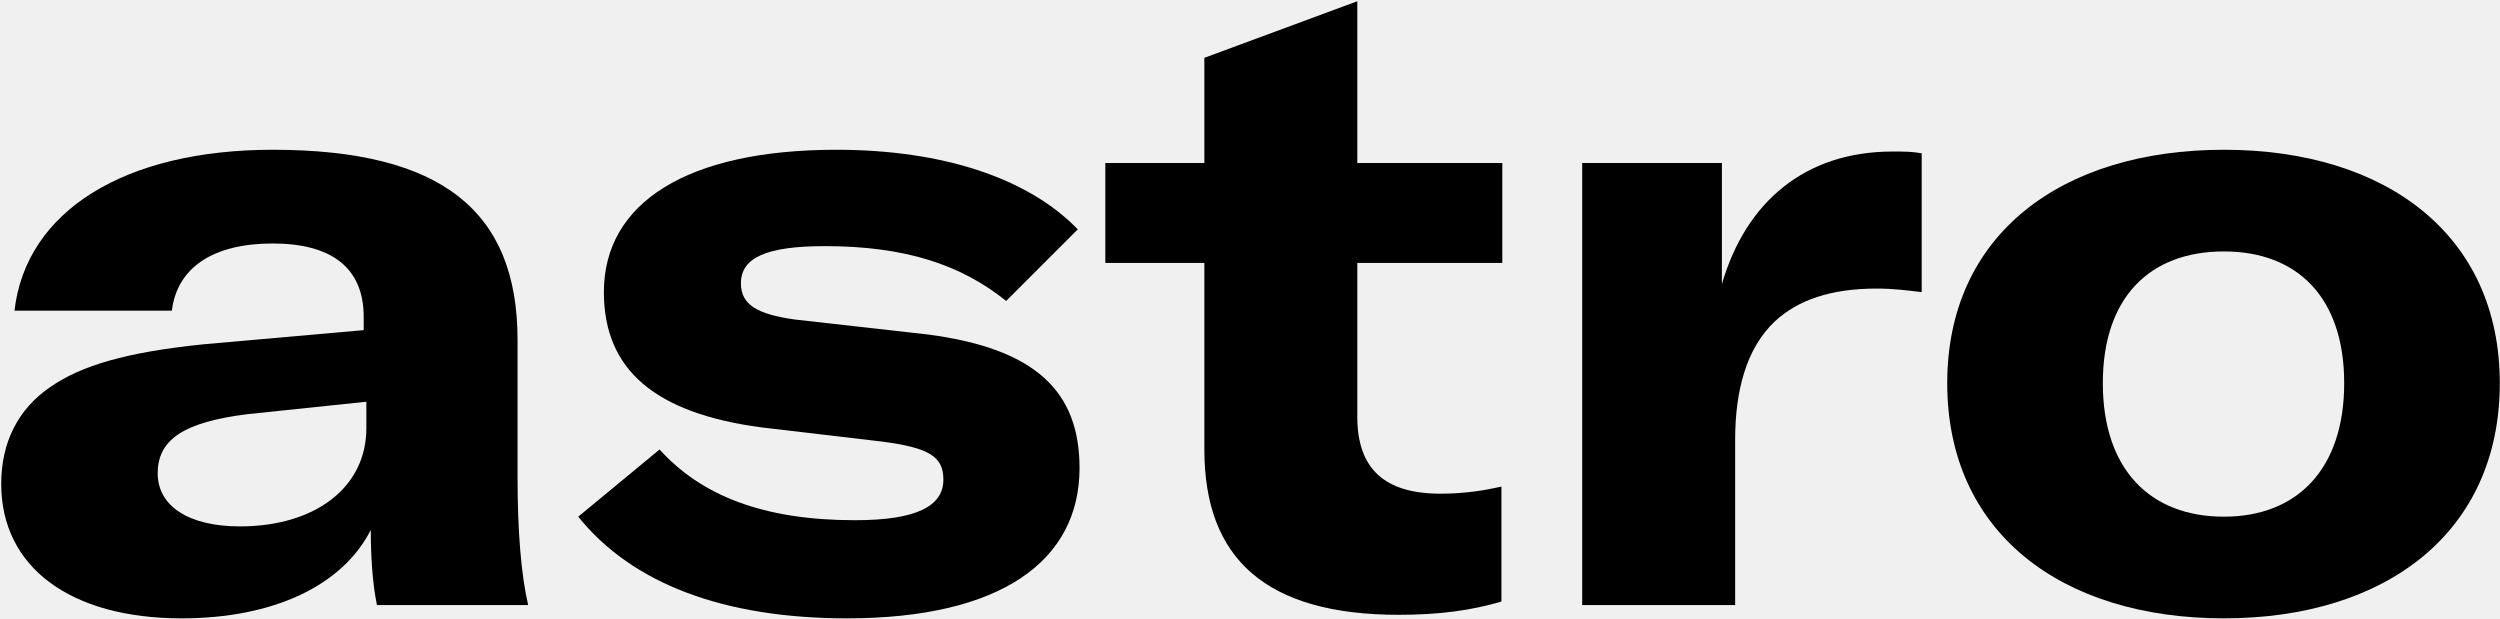
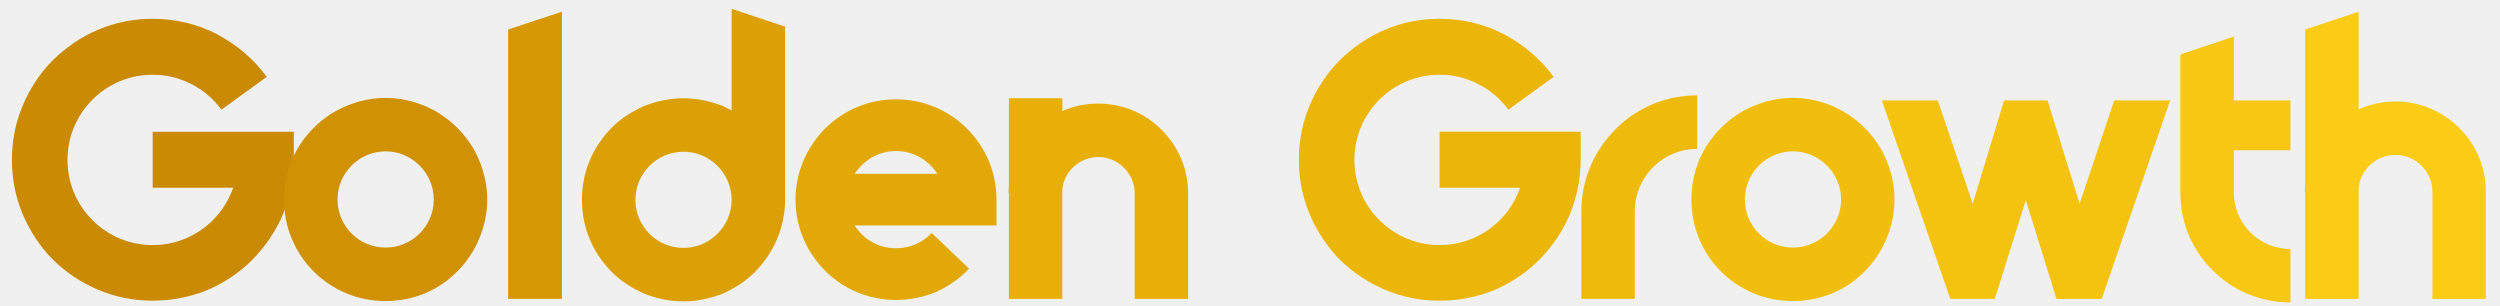
- <svg viewBox="0 0 1847 457" fill="none">
-   <path d="M134.148 456.833C202.08 456.833 253.03 432.665 273.93 391.516C273.93 411.111 275.23 431.36 278.5 447.036H390.19C384.97 424.173 382.36 392.82 382.36 351.671V251.081C382.36 155.717 326.18 110.648 201.43 110.648C92.344 110.648 19.188 155.717 10.697 229.527H126.963C130.882 197.521 157.66 179.885 201.43 179.885C244.53 179.885 268.7 197.521 268.7 234.1V243.896L150.48 254.347C92.997 260.227 60.338 270.023 37.477 285.7C13.31 302.028 0.899 326.851 0.899 357.549C0.899 418.948 51.847 456.833 134.148 456.833ZM177.26 388.902C139.37 388.902 116.512 373.88 116.512 349.712C116.512 324.892 135.45 311.827 183.14 305.949L270.66 296.805V316.4C270.66 360.163 232.78 388.902 177.26 388.902Z" fill="currentColor" />
-   <path d="M625.77 456.833C739.43 456.833 797.56 414.377 797.56 345.793C797.56 288.966 764.9 257.613 685.87 247.162L587.23 236.059C559.15 232.138 547.39 224.953 547.39 209.277C547.39 190.336 566.33 181.844 609.44 181.844C668.88 181.844 710.03 195.561 743.35 222.342L796.25 169.434C759.67 131.55 696.32 110.648 617.94 110.648C507.55 110.648 446.15 149.838 446.15 215.809C446.15 273.289 484.03 305.295 562.41 315.745L651.25 326.196C686.52 330.769 696.97 337.302 696.97 354.283C696.97 373.88 677.37 384.331 631.65 384.331C563.72 384.331 518 366.041 487.3 332.076L427.21 381.717C467.05 431.36 534.98 456.833 625.77 456.833Z" fill="currentColor" />
-   <path d="M889.78 194.255V332.076C889.78 413.07 935.5 454.221 1033.48 454.221C1063.53 454.221 1087.04 450.955 1109.25 444.423V359.508C1097.49 362.122 1083.12 364.734 1064.18 364.734C1023.03 364.734 1002.78 346.446 1002.78 307.908V194.255H1109.9V120.445H1002.78V0.914L889.78 42.717V120.445H816.62V194.255H889.78Z" fill="currentColor" />
-   <path d="M1272.13 120.445H1168.93V447.036H1281.93V324.892C1281.93 289.618 1289.77 257.613 1311.33 237.364C1328.31 221.687 1352.48 213.198 1386.44 213.198C1398.85 213.198 1408.65 214.502 1419.75 215.809V113.26C1412.57 111.954 1407.34 111.954 1398.2 111.954C1333.53 111.954 1289.77 149.185 1272.13 209.932V120.445Z" fill="currentColor" />
-   <path d="M1643.05 456.833C1762.59 456.833 1846.85 393.475 1846.85 283.088C1846.85 173.353 1762.59 110.648 1643.05 110.648C1522.87 110.648 1438.61 173.353 1438.61 283.088C1438.61 393.475 1522.87 456.833 1643.05 456.833ZM1643.05 381.717C1588.19 381.717 1553.57 346.446 1553.57 283.088C1553.57 219.728 1588.19 185.763 1643.05 185.763C1697.27 185.763 1731.89 219.728 1731.89 283.088C1731.89 346.446 1697.27 381.717 1643.05 381.717Z" fill="currentColor" />
+ <svg xmlns="http://www.w3.org/2000/svg" xmlns:xlink="http://www.w3.org/1999/xlink" id="svg267727" viewBox="0 0 1024 125" height="125" width="1024" version="1.1">
+   <g id="logo-group" fill="#FFFFFF" transform="matrix(2.632823, 0, 0, 2.632823, -836.4613, -947.257)" style="">
+     <image id="container" x="272" y="144" width="480" height="480" style="display: none;" transform="translate(0 0)" fill="#FFFFFF" xlink:href="" />
+     <g id="logo-center" transform="translate(0 0)" fill="#FFFFFF">
+       <image id="icon_container" style="display: none;" x="0" y="0" fill="#FFFFFF" xlink:href="" />
+       <g id="slogan" style="font-style:normal;font-weight:400;font-size:32px;line-height:1;font-family:'Roboto Condensed';font-variant-ligatures:none;text-align:center;text-anchor:middle" transform="translate(0 0)" fill="#FFFFFF" />
+       <g id="title" style="font-style:normal;font-weight:700;font-size:72px;line-height:1;font-family:'Brandmark1 Bold';font-variant-ligatures:normal;text-align:center;text-anchor:middle" transform="translate(0 0)" fill="#FFFFFF">
+         <path id="path267736" style="font-style:normal;font-weight:700;font-size:72px;line-height:1;font-family:'Brandmark1 Bold';font-variant-ligatures:normal;text-align:center;text-anchor:middle" d="m 289.649,2.88 c 3.888,0 7.56,-0.72 11.088,-2.16 3.384,-1.44 6.48,-3.528 9.072,-6.12 2.592,-2.664 4.68,-5.688 6.12,-9.072 1.44,-3.528 2.232,-7.272 2.232,-11.088 v -5.688 h -28.512 v 11.304 h 16.272 c -0.864,2.448 -2.232,4.68 -4.104,6.552 -3.24,3.24 -7.56,5.04 -12.168,5.04 -4.608,0 -8.928,-1.8 -12.168,-5.04 -3.24,-3.24 -5.04,-7.56 -5.04,-12.168 0,-4.608 1.8,-8.928 5.04,-12.168 3.24,-3.24 7.56,-5.04 12.168,-5.04 2.808,0 5.472,0.648 7.92,1.944 2.376,1.224 4.392,2.952 5.976,5.112 l 9.144,-6.624 c -2.592,-3.6 -6.048,-6.48 -9.936,-8.568 -3.96,-2.088 -8.496,-3.168 -13.104,-3.168 -3.816,0 -7.56,0.72 -11.088,2.232 -3.384,1.44 -6.408,3.528 -9.072,6.12 -2.592,2.592 -4.608,5.688 -6.048,9.072 -1.512,3.528 -2.232,7.2 -2.232,11.088 0,3.816 0.72,7.56 2.232,11.088 1.44,3.384 3.456,6.408 6.048,9.072 2.664,2.592 5.688,4.608 9.072,6.048 3.528,1.512 7.272,2.232 11.088,2.232 z" stroke-width="0px" stroke-linejoin="miter" stroke-miterlimit="2" fill="#CA8A04" stroke="#CA8A04" transform="translate(0 298.2585) translate(319.5582 64.45256) scale(0.77) translate(-261.2088 54.072)" />
+         <path id="path267738" style="font-style:normal;font-weight:700;font-size:72px;line-height:1;font-family:'Brandmark1 Bold';font-variant-ligatures:normal;text-align:center;text-anchor:middle" d="m 336.72,2.952 c 2.736,0 5.4,-0.504 7.992,-1.584 2.448,-1.008 4.608,-2.52 6.48,-4.392 1.872,-1.872 3.384,-4.104 4.392,-6.552 1.08,-2.52 1.656,-5.184 1.656,-7.992 0,-2.736 -0.576,-5.4 -1.656,-7.992 -1.008,-2.448 -2.52,-4.608 -4.392,-6.48 -1.872,-1.872 -4.104,-3.384 -6.48,-4.392 -2.592,-1.08 -5.256,-1.656 -7.992,-1.656 -2.808,0 -5.472,0.576 -7.992,1.656 -2.448,1.008 -4.68,2.52 -6.552,4.392 -1.872,1.872 -3.384,4.104 -4.392,6.48 -1.08,2.592 -1.584,5.256 -1.584,7.992 0,2.808 0.504,5.472 1.584,7.992 1.008,2.448 2.52,4.68 4.392,6.552 1.872,1.872 4.104,3.384 6.552,4.392 2.52,1.08 5.184,1.584 7.992,1.584 z m 0,-30.24 c 5.328,0 9.72,4.392 9.72,9.72 0,5.4 -4.392,9.72 -9.72,9.72 -5.4,0 -9.72,-4.32 -9.72,-9.72 0,-5.328 4.32,-9.72 9.72,-9.72 z" stroke-width="0px" stroke-linejoin="miter" stroke-miterlimit="2" fill="#D09105" stroke="#D09105" transform="translate(0 298.2585) translate(361.9014 76.76024) scale(0.77) translate(-316.1999 38.088)" />
+         <path id="path267740" style="font-style:normal;font-weight:700;font-size:72px;line-height:1;font-family:'Brandmark1 Bold';font-variant-ligatures:normal;text-align:center;text-anchor:middle" d="M 361.47,-51.912 V 2.52 h 10.872 v -58.032 z" stroke-width="0px" stroke-linejoin="miter" stroke-miterlimit="2" fill="#D69905" stroke="#D69905" transform="translate(0 298.2585) translate(396.7593 63.34376) scale(0.77) translate(-361.4699 55.512)" />
+         <path id="path267742" style="font-style:normal;font-weight:700;font-size:72px;line-height:1;font-family:'Brandmark1 Bold';font-variant-ligatures:normal;text-align:center;text-anchor:middle" d="m 377.968,-9.504 c 1.008,2.448 2.52,4.608 4.392,6.552 1.872,1.872 4.104,3.312 6.552,4.392 2.52,1.008 5.184,1.584 7.992,1.584 2.736,0 5.4,-0.576 7.992,-1.584 2.376,-1.08 4.608,-2.52 6.48,-4.392 1.872,-1.944 3.384,-4.104 4.392,-6.552 1.08,-2.52 1.656,-5.256 1.656,-7.992 v -34.992 l -10.8,-3.6 v 20.52 l -1.728,-0.864 c -2.592,-1.008 -5.256,-1.584 -7.992,-1.584 -2.808,0 -5.472,0.576 -7.992,1.584 -2.448,1.08 -4.68,2.52 -6.552,4.392 -1.872,1.944 -3.384,4.104 -4.392,6.552 -1.08,2.52 -1.584,5.256 -1.584,7.992 0,2.736 0.504,5.472 1.584,7.992 z m 18.936,-17.712 c 5.328,0 9.72,4.392 9.72,9.72 0,5.328 -4.392,9.72 -9.72,9.72 -5.4,0 -9.72,-4.392 -9.72,-9.72 0,-5.328 4.32,-9.72 9.72,-9.72 z" stroke-width="0px" stroke-linejoin="miter" stroke-miterlimit="2" fill="#DBA006" stroke="#DBA006" transform="translate(0 298.2585) translate(408.2432 62.90024) scale(0.77) translate(-376.3841 56.088)" />
+         <path id="path267744" style="font-style:normal;font-weight:700;font-size:72px;line-height:1;font-family:'Brandmark1 Bold';font-variant-ligatures:normal;text-align:center;text-anchor:middle" d="m 439.836,2.736 c 2.88,0 5.616,-0.576 8.208,-1.656 2.448,-1.152 4.68,-2.664 6.552,-4.68 l -7.56,-7.2 c -1.872,2.016 -4.464,3.096 -7.2,3.096 -3.528,0 -6.552,-1.8 -8.352,-4.608 h 28.656 v -5.184 c 0,-5.472 -2.088,-10.512 -5.976,-14.4 -3.816,-3.816 -8.928,-5.904 -14.328,-5.904 -5.4,0 -10.512,2.088 -14.328,5.904 -3.816,3.888 -5.976,8.928 -5.976,14.4 0,5.4 2.16,10.512 5.976,14.328 3.816,3.816 8.928,5.904 14.328,5.904 z m 8.352,-25.488 h -16.704 c 1.8,-2.736 4.824,-4.608 8.352,-4.608 3.528,0 6.624,1.872 8.352,4.608 z" stroke-width="0px" stroke-linejoin="miter" stroke-miterlimit="2" fill="#E1A807" stroke="#E1A807" transform="translate(0 298.2585) translate(441.4673 76.982) scale(0.77) translate(-419.5323 37.8)" />
+         <path id="path267746" style="font-style:normal;font-weight:700;font-size:72px;line-height:1;font-family:'Brandmark1 Bold';font-variant-ligatures:normal;text-align:center;text-anchor:middle" d="m 493.529,-31.608 c -3.384,-3.456 -7.992,-5.328 -12.816,-5.328 -2.52,0 -5.04,0.504 -7.272,1.512 v -2.592 h -10.8 v 17.64 c -0.072,0.504 -0.072,1.08 -0.072,1.584 h 0.072 V 2.52 h 10.8 V -19.8 c 0.504,-3.6 3.6,-6.336 7.272,-6.336 4.032,0 7.344,3.312 7.344,7.344 V 2.52 h 10.8 v -21.312 c 0,-4.824 -1.872,-9.36 -5.328,-12.816 z" stroke-width="0px" stroke-linejoin="miter" stroke-miterlimit="2" fill="#E7AF08" stroke="#E7AF08" transform="translate(0 298.2585) translate(474.6057 76.81568) scale(0.77) translate(-462.5692 38.016)" />
+         <path id="path267748" style="font-style:normal;font-weight:700;font-size:72px;line-height:1;font-family:'Brandmark1 Bold';font-variant-ligatures:normal;text-align:center;text-anchor:middle" d="m 549.664,2.88 c 3.888,0 7.56,-0.72 11.088,-2.16 3.384,-1.44 6.48,-3.528 9.072,-6.12 2.592,-2.664 4.68,-5.688 6.12,-9.072 1.44,-3.528 2.232,-7.272 2.232,-11.088 v -5.688 h -28.512 v 11.304 h 16.272 c -0.864,2.448 -2.232,4.68 -4.104,6.552 -3.24,3.24 -7.56,5.04 -12.168,5.04 -4.608,0 -8.928,-1.8 -12.168,-5.04 -3.24,-3.24 -5.04,-7.56 -5.04,-12.168 0,-4.608 1.8,-8.928 5.04,-12.168 3.24,-3.24 7.56,-5.04 12.168,-5.04 2.808,0 5.472,0.648 7.92,1.944 2.376,1.224 4.392,2.952 5.976,5.112 l 9.144,-6.624 c -2.592,-3.6 -6.048,-6.48 -9.936,-8.568 -3.96,-2.088 -8.496,-3.168 -13.104,-3.168 -3.816,0 -7.56,0.72 -11.088,2.232 -3.384,1.44 -6.408,3.528 -9.072,6.12 -2.592,2.592 -4.608,5.688 -6.048,9.072 -1.512,3.528 -2.232,7.2 -2.232,11.088 0,3.816 0.72,7.56 2.232,11.088 1.44,3.384 3.456,6.408 6.048,9.072 2.664,2.592 5.688,4.608 9.072,6.048 3.528,1.512 7.272,2.232 11.088,2.232 z" stroke-width="0px" stroke-linejoin="miter" stroke-miterlimit="2" fill="#EBB509" stroke="#EBB509" transform="translate(0 298.2585) translate(519.7703 64.45256) scale(0.77) translate(-521.2244 54.072)" />
+         <path id="path267750" style="font-style:normal;font-weight:700;font-size:72px;line-height:1;font-family:'Brandmark1 Bold';font-variant-ligatures:normal;text-align:center;text-anchor:middle" d="M 578.304,-15.192 V 2.52 h 10.8 v -17.712 c 0,-6.984 5.688,-12.6 12.6,-12.6 v -10.8 c -3.168,0 -6.192,0.576 -9.072,1.8 -2.808,1.224 -5.328,2.88 -7.416,5.04 -2.16,2.16 -3.888,4.68 -5.04,7.416 -1.224,2.88 -1.872,5.976 -1.872,9.144 z" stroke-width="0px" stroke-linejoin="miter" stroke-miterlimit="2" fill="#EEBA0C" stroke="#EEBA0C" transform="translate(0 298.2585) translate(563.7212 76.37216) scale(0.77) translate(-578.3036 38.592)" />
+         <path id="path267752" style="font-style:normal;font-weight:700;font-size:72px;line-height:1;font-family:'Brandmark1 Bold';font-variant-ligatures:normal;text-align:center;text-anchor:middle" d="m 621.064,2.952 c 2.736,0 5.4,-0.504 7.992,-1.584 2.448,-1.008 4.608,-2.52 6.48,-4.392 1.872,-1.872 3.384,-4.104 4.392,-6.552 1.08,-2.52 1.656,-5.184 1.656,-7.992 0,-2.736 -0.576,-5.4 -1.656,-7.992 -1.008,-2.448 -2.52,-4.608 -4.392,-6.48 -1.872,-1.872 -4.104,-3.384 -6.48,-4.392 -2.592,-1.08 -5.256,-1.656 -7.992,-1.656 -2.808,0 -5.472,0.576 -7.992,1.656 -2.448,1.008 -4.68,2.52 -6.552,4.392 -1.872,1.872 -3.384,4.104 -4.392,6.48 -1.08,2.592 -1.584,5.256 -1.584,7.992 0,2.808 0.504,5.472 1.584,7.992 1.008,2.448 2.52,4.68 4.392,6.552 1.872,1.872 4.104,3.384 6.552,4.392 2.52,1.08 5.184,1.584 7.992,1.584 z m 0,-30.24 c 5.328,0 9.72,4.392 9.72,9.72 0,5.4 -4.392,9.72 -9.72,9.72 -5.4,0 -9.72,-4.32 -9.72,-9.72 0,-5.328 4.32,-9.72 9.72,-9.72 z" stroke-width="0px" stroke-linejoin="miter" stroke-miterlimit="2" fill="#F1BE0E" stroke="#F1BE0E" transform="translate(0 298.2585) translate(580.8461 76.76024) scale(0.77) translate(-600.5437 38.088)" />
+         <path id="path267754" style="font-style:normal;font-weight:700;font-size:72px;line-height:1;font-family:'Brandmark1 Bold';font-variant-ligatures:normal;text-align:center;text-anchor:middle" d="m 668.106,-17.424 6.192,19.944 h 9.144 l 13.824,-40.104 h -11.304 l -6.984,20.88 -6.48,-20.88 h -8.784 l -6.336,20.88 -7.056,-20.88 h -11.304 l 13.824,40.104 h 9 z" stroke-width="0px" stroke-linejoin="miter" stroke-miterlimit="2" fill="#F4C310" stroke="#F4C310" transform="translate(0 298.2585) translate(610.471 77.14832) scale(0.77) translate(-639.0176 37.584)" />
+         <path id="path267756" style="font-style:normal;font-weight:700;font-size:72px;line-height:1;font-family:'Brandmark1 Bold';font-variant-ligatures:normal;text-align:center;text-anchor:middle" d="m 710.13,-19.008 v -8.496 h 11.448 v -10.08 h -11.448 v -12.888 l -10.8,3.6 v 27.864 c 0,3.024 0.576,5.976 1.728,8.712 1.152,2.664 2.736,5.04 4.824,7.056 2.016,2.016 4.392,3.672 7.056,4.752 2.736,1.152 5.616,1.728 8.64,1.728 v -10.8 c -6.336,0 -11.448,-5.112 -11.448,-11.448 z" stroke-width="0px" stroke-linejoin="miter" stroke-miterlimit="2" fill="#F7C713" stroke="#F7C713" transform="translate(0 298.2585) translate(656.9115 67.22456) scale(0.77) translate(-699.3299 50.472)" />
+         <path id="path267758" style="font-style:normal;font-weight:700;font-size:72px;line-height:1;font-family:'Brandmark1 Bold';font-variant-ligatures:normal;text-align:center;text-anchor:middle" d="m 755.73,-31.968 c -3.456,-3.456 -8.064,-5.4 -12.96,-5.4 -2.592,0 -5.112,0.576 -7.416,1.584 v -19.728 l -10.8,3.6 v 31.248 c -0.072,0.504 -0.072,1.08 -0.072,1.584 h 0.072 v 21.6 h 10.8 v -22.608 c 0.504,-3.672 3.672,-6.48 7.416,-6.48 4.176,0 7.488,3.384 7.488,7.488 v 21.6 h 10.8 v -21.6 c 0,-4.824 -1.872,-9.432 -5.328,-12.888 z" stroke-width="0px" stroke-linejoin="miter" stroke-miterlimit="2" fill="#FACC15" stroke="#FACC15" transform="translate(0 298.2585) translate(676.2782 63.34376) scale(0.77) translate(-724.4816 55.512)" />
+       </g>
+       <image id="icon" style="display: none;" x="0" y="0" fill="#FFFFFF" xlink:href="" />
+     </g>
+   </g>
</svg>
